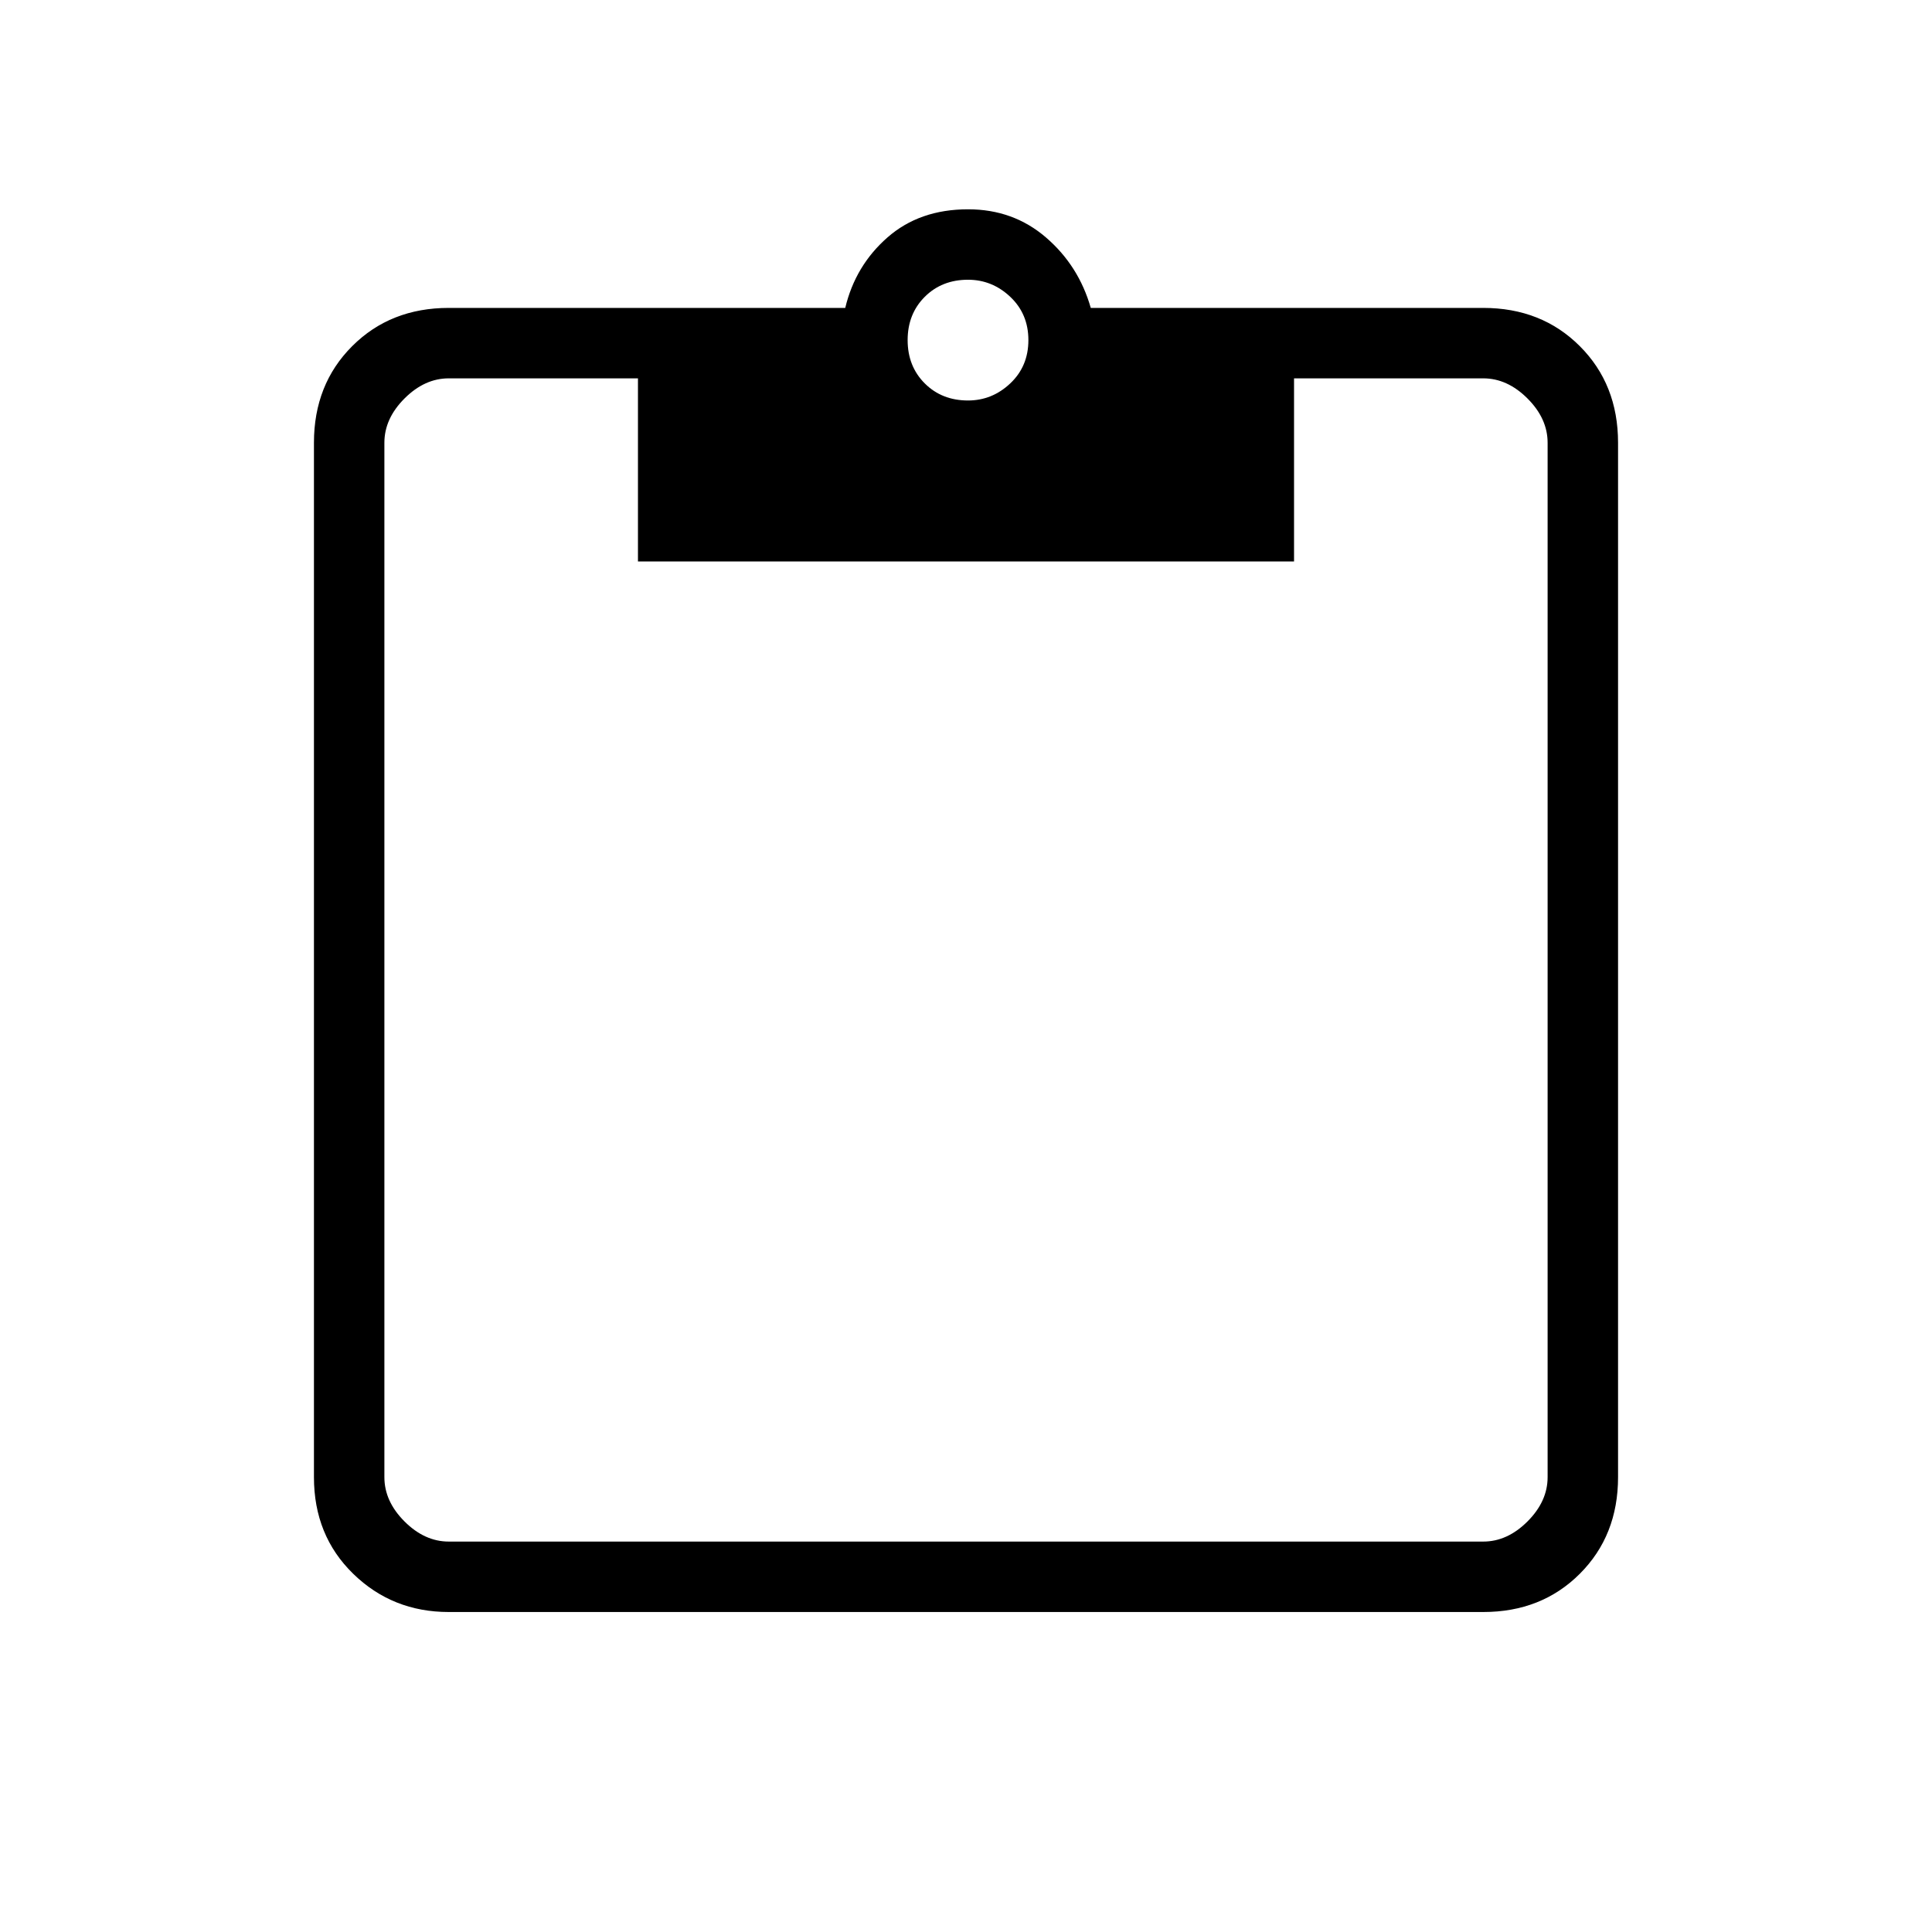
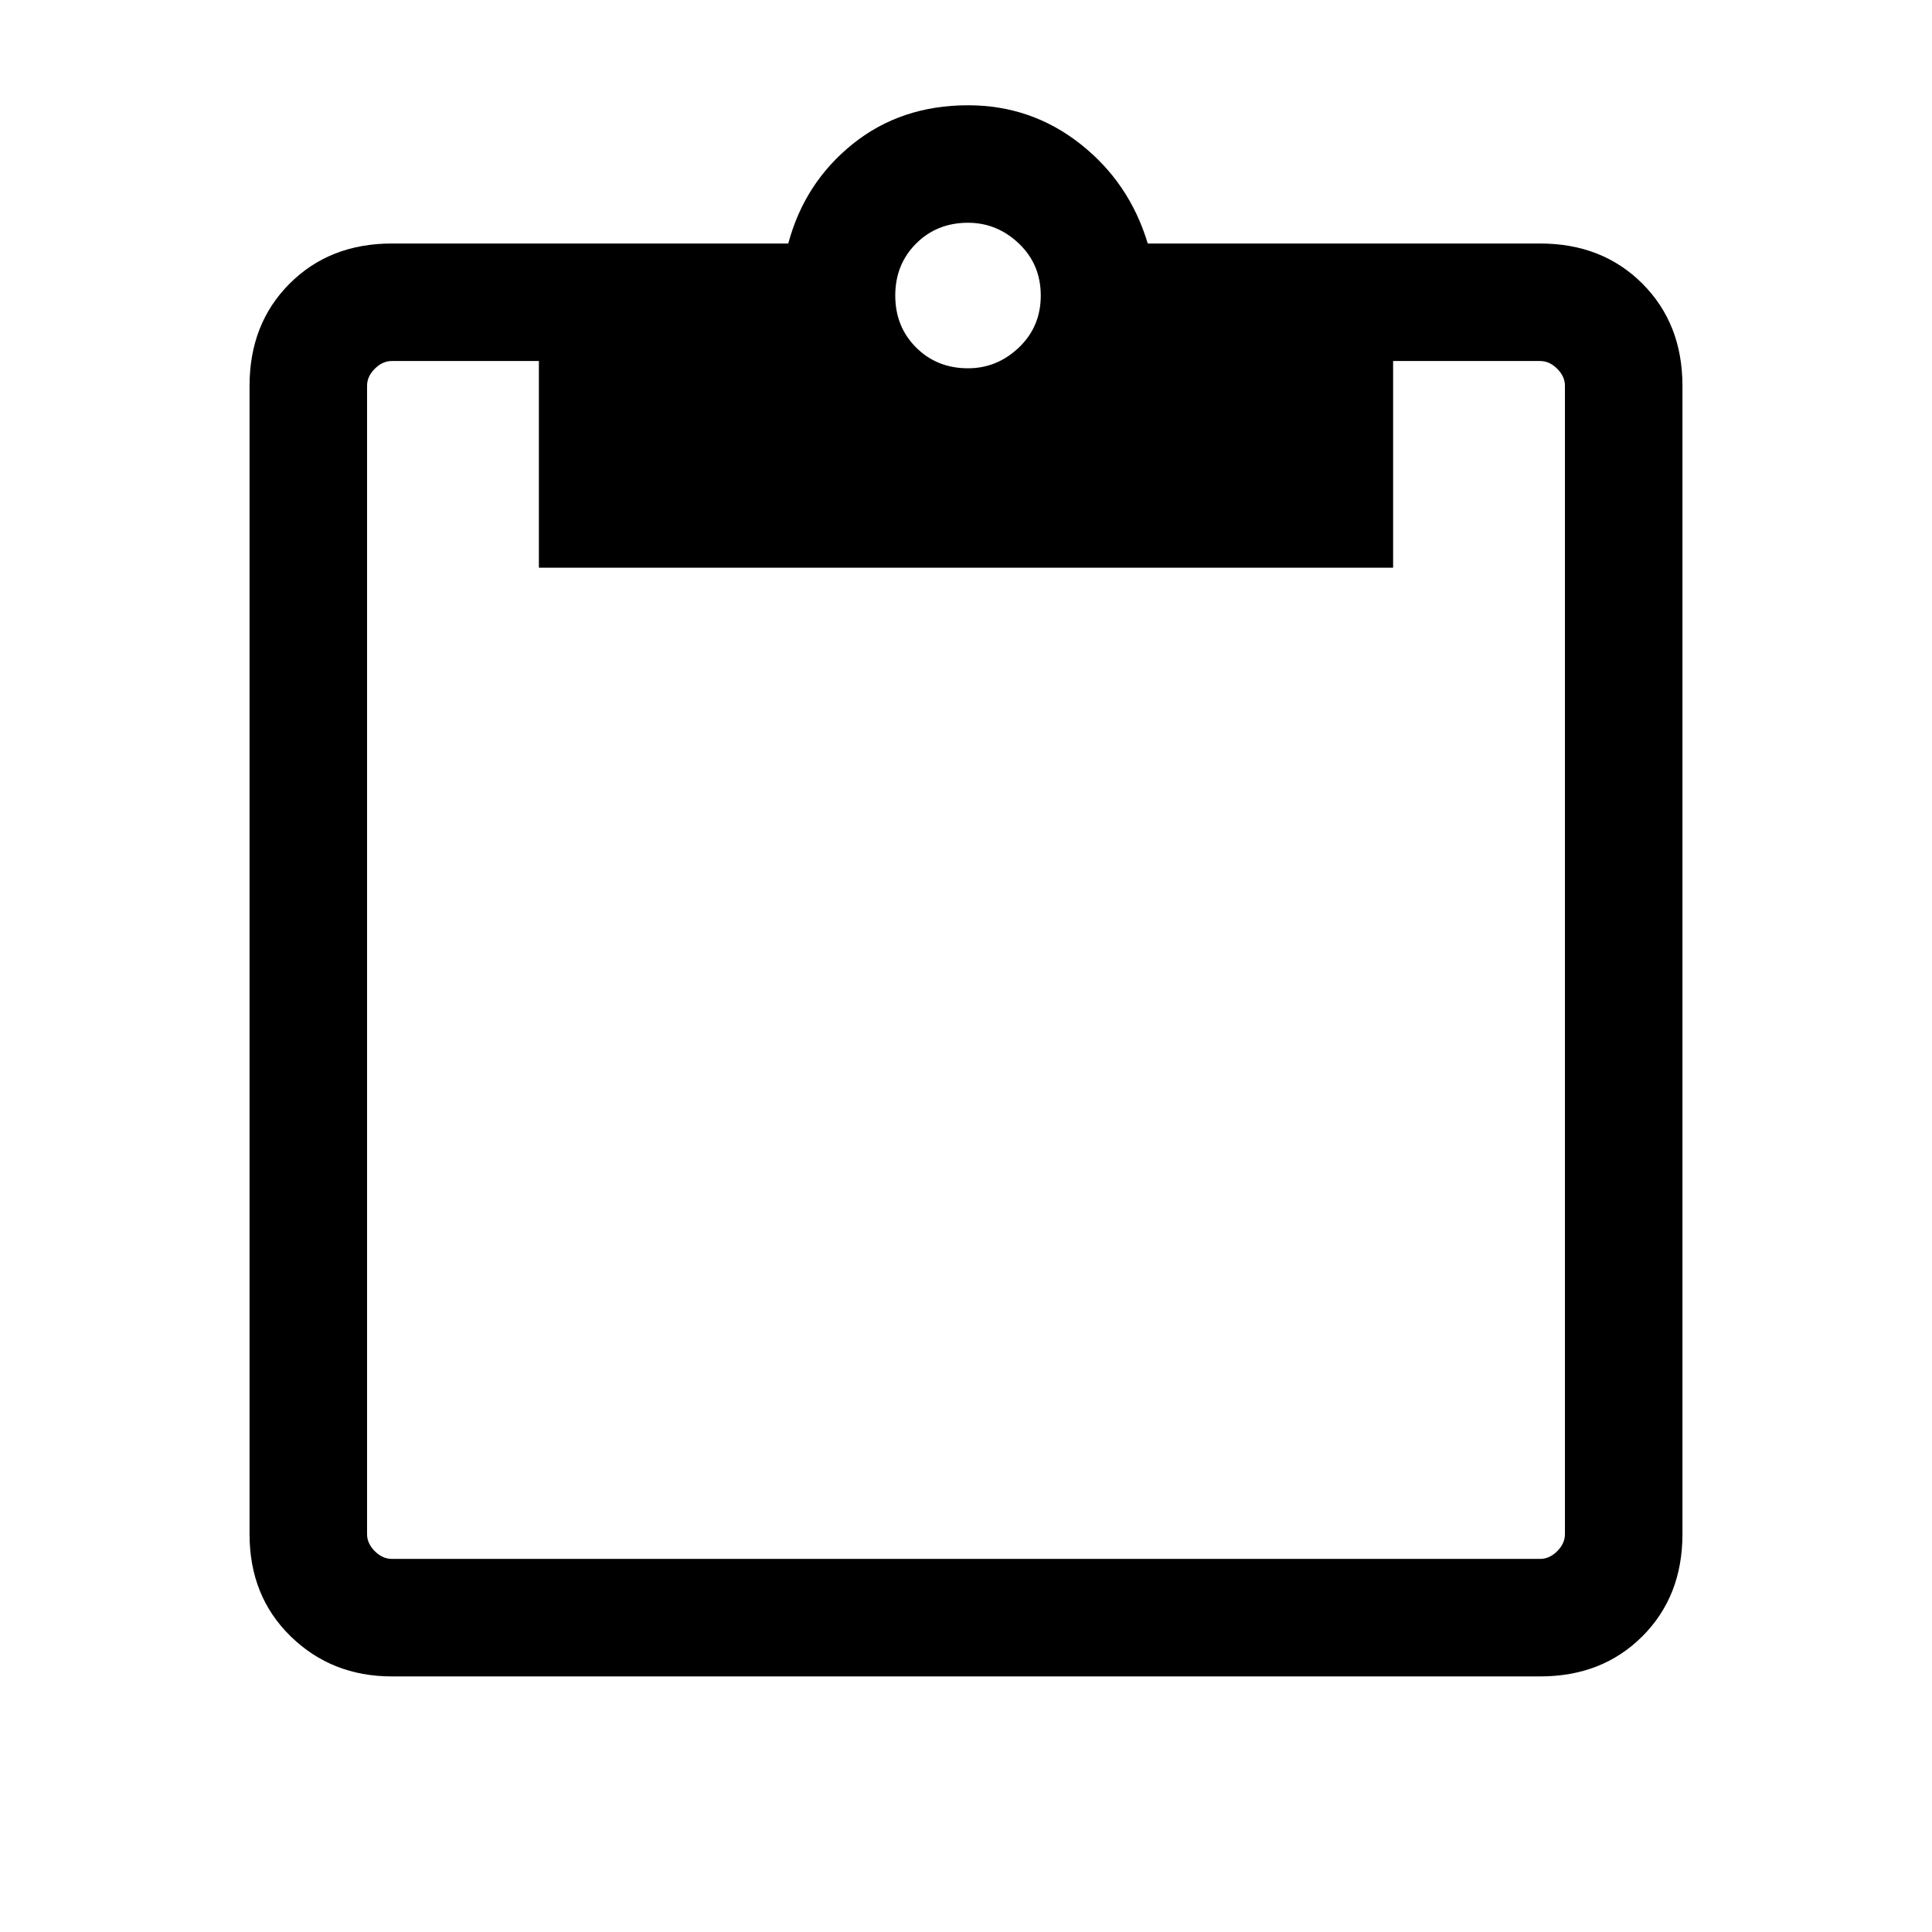
<svg xmlns="http://www.w3.org/2000/svg" height="48" viewBox="0 -960 960 960" width="48">
-   <path d="M223-159q-28 0-47.5-19T156-226v-514q0-29 19-48t48-19h197q5-21 20.951-35t40.075-14q22.469 0 38.722 14Q536-828 542-807h195q29 0 48 19t19 48v514q0 29-19 48t-48 19H223Zm0-35h514q12 0 22-10t10-22v-514q0-12-10-22t-22-10h-94v91H317v-91h-94q-12 0-22 10t-10 22v514q0 12 10 22t22 10Zm258-567q12 0 21-8.5t9-21.5q0-13-9-21.5t-21-8.5q-13 0-21.5 8.5T451-791q0 13 8.5 21.5T481-761Z" />
+   <path fill="5f6368" d="M194.69-127q-29.84 0-50.27-19.92Q124-166.85 124-197.69v-570.62q0-30.84 19.92-50.77Q163.85-839 194.69-839h197q8.08-30.23 32.03-49.46 23.95-19.23 57.31-19.23 31.39 0 55.8 19.23 24.4 19.23 33.48 49.46h195q30.84 0 50.77 19.92Q836-799.15 836-768.31v570.62q0 30.84-19.92 50.77Q796.15-127 765.31-127H194.69Zm0-58.39h570.62q4.61 0 8.46-3.84 3.84-3.85 3.84-8.46v-570.62q0-4.61-3.84-8.46-3.85-3.84-8.46-3.84h-73.08v102.69H267.77v-102.69h-73.08q-4.61 0-8.46 3.84-3.84 3.85-3.84 8.46v570.62q0 4.61 3.84 8.46 3.85 3.84 8.46 3.84ZM481-777q14.46 0 25.31-10.35 10.84-10.34 10.84-25.8t-10.84-25.81q-10.85-10.35-25.31-10.35-15.46 0-25.81 10.35-10.34 10.35-10.34 25.81 0 15.46 10.34 25.8Q465.54-777 481-777Z" />
</svg>
